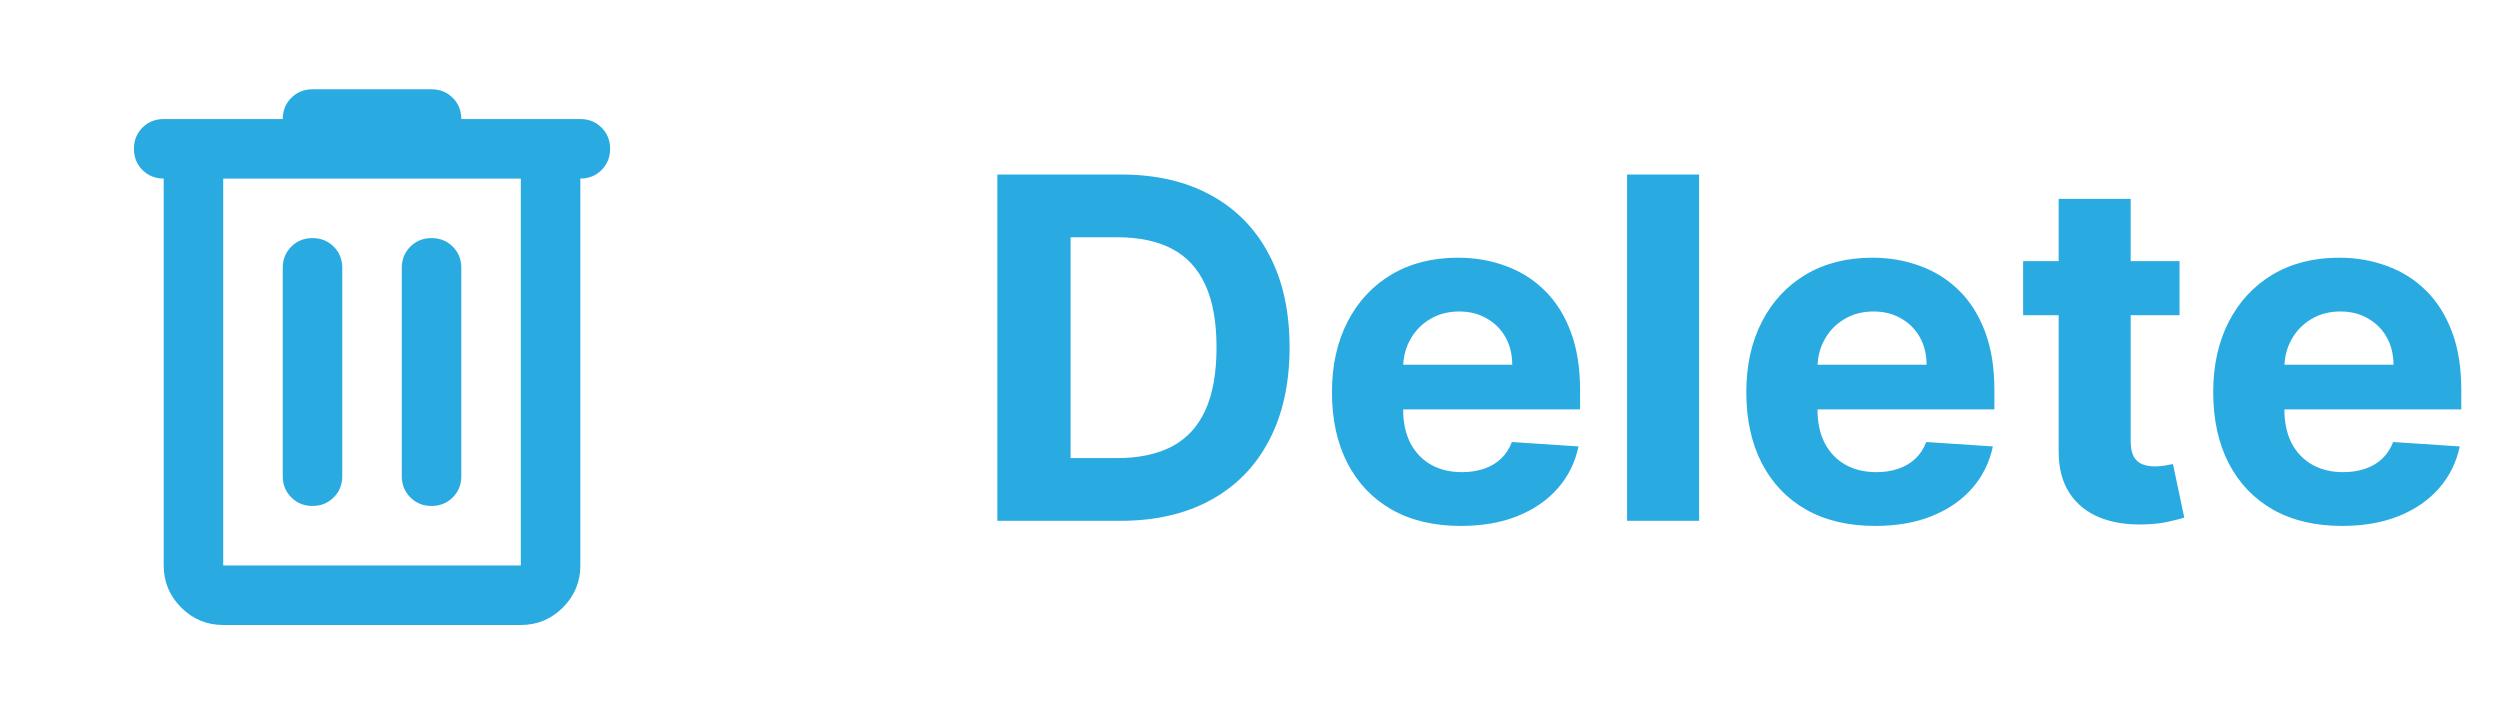
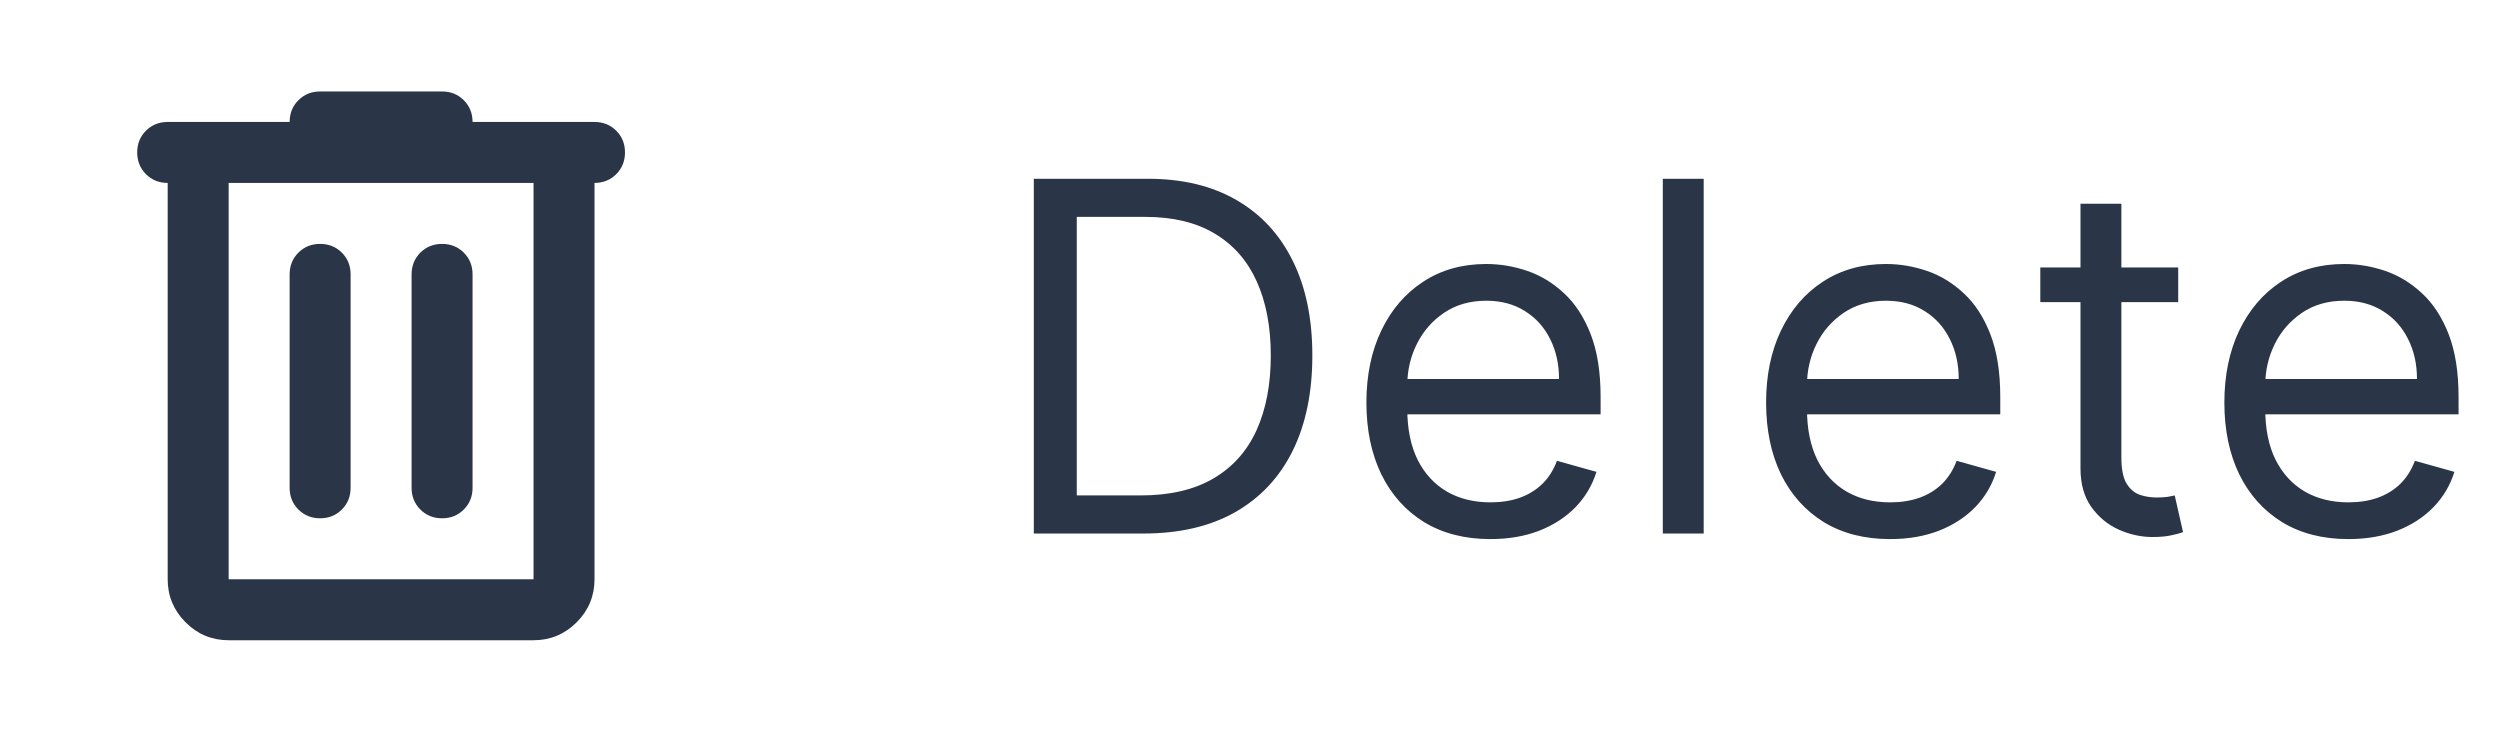
- <svg xmlns="http://www.w3.org/2000/svg" width="84" height="24" viewBox="0 0 84 24" fill="none">
-   <mask id="mask0_71348_10264" style="mask-type:alpha" maskUnits="userSpaceOnUse" x="0" y="0" width="25" height="24">
+ <svg xmlns="http://www.w3.org/2000/svg" width="82" height="24" viewBox="0 0 82 24" fill="none">
+   <mask id="mask0_71348_10259" style="mask-type:alpha" maskUnits="userSpaceOnUse" x="0" y="0" width="25" height="24">
    <rect x="0.5" width="24" height="24" fill="#D9D9D9" />
  </mask>
-   <g mask="url(#mask0_71348_10264)">
-     <path d="M7.5 21C6.95 21 6.479 20.804 6.088 20.413C5.696 20.021 5.5 19.55 5.5 19V6C5.217 6 4.979 5.904 4.787 5.713C4.596 5.521 4.5 5.283 4.5 5C4.5 4.717 4.596 4.479 4.787 4.287C4.979 4.096 5.217 4 5.5 4H9.5C9.5 3.717 9.596 3.479 9.787 3.288C9.979 3.096 10.217 3 10.5 3H14.5C14.783 3 15.021 3.096 15.213 3.288C15.404 3.479 15.5 3.717 15.5 4H19.5C19.783 4 20.021 4.096 20.212 4.287C20.404 4.479 20.5 4.717 20.5 5C20.5 5.283 20.404 5.521 20.212 5.713C20.021 5.904 19.783 6 19.5 6V19C19.5 19.55 19.304 20.021 18.913 20.413C18.521 20.804 18.05 21 17.5 21H7.5ZM7.5 6V19H17.5V6H7.5ZM9.5 16C9.5 16.283 9.596 16.521 9.787 16.712C9.979 16.904 10.217 17 10.5 17C10.783 17 11.021 16.904 11.213 16.712C11.404 16.521 11.5 16.283 11.5 16V9C11.5 8.717 11.404 8.479 11.213 8.287C11.021 8.096 10.783 8 10.5 8C10.217 8 9.979 8.096 9.787 8.287C9.596 8.479 9.5 8.717 9.5 9V16ZM13.5 16C13.5 16.283 13.596 16.521 13.787 16.712C13.979 16.904 14.217 17 14.5 17C14.783 17 15.021 16.904 15.213 16.712C15.404 16.521 15.5 16.283 15.5 16V9C15.5 8.717 15.404 8.479 15.213 8.287C15.021 8.096 14.783 8 14.5 8C14.217 8 13.979 8.096 13.787 8.287C13.596 8.479 13.5 8.717 13.5 9V16Z" fill="#29ABE2" />
+   <g mask="url(#mask0_71348_10259)">
+     <path d="M7.5 21C6.95 21 6.479 20.804 6.088 20.413C5.696 20.021 5.5 19.55 5.5 19V6C5.217 6 4.979 5.904 4.787 5.713C4.596 5.521 4.5 5.283 4.5 5C4.5 4.717 4.596 4.479 4.787 4.287C4.979 4.096 5.217 4 5.5 4H9.5C9.5 3.717 9.596 3.479 9.787 3.288C9.979 3.096 10.217 3 10.5 3H14.5C14.783 3 15.021 3.096 15.213 3.288C15.404 3.479 15.5 3.717 15.5 4H19.5C19.783 4 20.021 4.096 20.212 4.287C20.404 4.479 20.5 4.717 20.5 5C20.5 5.283 20.404 5.521 20.212 5.713C20.021 5.904 19.783 6 19.5 6V19C19.5 19.55 19.304 20.021 18.913 20.413C18.521 20.804 18.05 21 17.5 21H7.5ZM7.5 6V19H17.5V6H7.5ZM9.5 16C9.5 16.283 9.596 16.521 9.787 16.712C9.979 16.904 10.217 17 10.5 17C10.783 17 11.021 16.904 11.213 16.712C11.404 16.521 11.5 16.283 11.5 16V9C11.5 8.717 11.404 8.479 11.213 8.287C11.021 8.096 10.783 8 10.5 8C10.217 8 9.979 8.096 9.787 8.287C9.596 8.479 9.5 8.717 9.5 9V16ZM13.5 16C13.5 16.283 13.596 16.521 13.787 16.712C13.979 16.904 14.217 17 14.5 17C14.783 17 15.021 16.904 15.213 16.712C15.404 16.521 15.5 16.283 15.5 16V9C15.5 8.717 15.404 8.479 15.213 8.287C15.021 8.096 14.783 8 14.5 8C14.217 8 13.979 8.096 13.787 8.287C13.596 8.479 13.5 8.717 13.5 9V16Z" fill="#2A3647" />
  </g>
-   <path d="M37.636 17.5H33.511V5.864H37.67C38.841 5.864 39.849 6.097 40.693 6.562C41.538 7.025 42.188 7.689 42.642 8.557C43.1 9.424 43.33 10.462 43.33 11.671C43.33 12.883 43.1 13.924 42.642 14.796C42.188 15.667 41.534 16.335 40.682 16.801C39.833 17.267 38.818 17.5 37.636 17.5ZM35.972 15.392H37.534C38.261 15.392 38.873 15.263 39.369 15.006C39.869 14.744 40.244 14.341 40.494 13.796C40.748 13.246 40.875 12.538 40.875 11.671C40.875 10.811 40.748 10.108 40.494 9.562C40.244 9.017 39.871 8.616 39.375 8.358C38.879 8.1 38.267 7.972 37.54 7.972H35.972V15.392ZM49.084 17.671C48.186 17.671 47.413 17.489 46.766 17.125C46.122 16.758 45.626 16.239 45.277 15.568C44.928 14.894 44.754 14.097 44.754 13.176C44.754 12.278 44.928 11.491 45.277 10.812C45.626 10.134 46.116 9.606 46.749 9.227C47.385 8.848 48.131 8.659 48.987 8.659C49.563 8.659 50.099 8.752 50.595 8.938C51.095 9.119 51.531 9.394 51.902 9.761C52.277 10.129 52.569 10.591 52.777 11.148C52.985 11.701 53.09 12.348 53.09 13.091V13.756H45.72V12.256H50.811C50.811 11.907 50.735 11.598 50.584 11.329C50.432 11.061 50.222 10.85 49.953 10.699C49.688 10.544 49.379 10.466 49.027 10.466C48.66 10.466 48.334 10.551 48.05 10.722C47.769 10.888 47.55 11.114 47.391 11.398C47.231 11.678 47.15 11.991 47.146 12.335V13.761C47.146 14.193 47.226 14.566 47.385 14.881C47.548 15.195 47.777 15.438 48.072 15.608C48.368 15.778 48.718 15.864 49.124 15.864C49.392 15.864 49.639 15.826 49.862 15.75C50.086 15.674 50.277 15.561 50.436 15.409C50.595 15.258 50.716 15.072 50.8 14.852L53.038 15C52.925 15.538 52.692 16.008 52.34 16.409C51.991 16.807 51.54 17.117 50.987 17.341C50.438 17.561 49.803 17.671 49.084 17.671ZM57.09 5.864V17.5H54.669V5.864H57.09ZM63.006 17.671C62.108 17.671 61.335 17.489 60.688 17.125C60.044 16.758 59.547 16.239 59.199 15.568C58.85 14.894 58.676 14.097 58.676 13.176C58.676 12.278 58.85 11.491 59.199 10.812C59.547 10.134 60.038 9.606 60.67 9.227C61.307 8.848 62.053 8.659 62.909 8.659C63.485 8.659 64.021 8.752 64.517 8.938C65.017 9.119 65.453 9.394 65.824 9.761C66.199 10.129 66.49 10.591 66.699 11.148C66.907 11.701 67.011 12.348 67.011 13.091V13.756H59.642V12.256H64.733C64.733 11.907 64.657 11.598 64.506 11.329C64.354 11.061 64.144 10.85 63.875 10.699C63.61 10.544 63.301 10.466 62.949 10.466C62.581 10.466 62.256 10.551 61.972 10.722C61.691 10.888 61.472 11.114 61.312 11.398C61.153 11.678 61.072 11.991 61.068 12.335V13.761C61.068 14.193 61.148 14.566 61.307 14.881C61.47 15.195 61.699 15.438 61.994 15.608C62.29 15.778 62.64 15.864 63.045 15.864C63.314 15.864 63.561 15.826 63.784 15.75C64.008 15.674 64.199 15.561 64.358 15.409C64.517 15.258 64.638 15.072 64.722 14.852L66.96 15C66.847 15.538 66.614 16.008 66.261 16.409C65.913 16.807 65.462 17.117 64.909 17.341C64.36 17.561 63.725 17.671 63.006 17.671ZM73.233 8.773V10.591H67.977V8.773H73.233ZM69.171 6.682H71.591V14.818C71.591 15.042 71.625 15.216 71.693 15.341C71.761 15.462 71.856 15.547 71.977 15.597C72.102 15.646 72.246 15.671 72.409 15.671C72.523 15.671 72.636 15.661 72.75 15.642C72.864 15.619 72.951 15.602 73.011 15.591L73.392 17.392C73.271 17.43 73.1 17.474 72.881 17.523C72.661 17.576 72.394 17.608 72.079 17.619C71.496 17.642 70.985 17.564 70.546 17.386C70.11 17.208 69.771 16.932 69.528 16.557C69.286 16.182 69.167 15.708 69.171 15.136V6.682ZM78.693 17.671C77.796 17.671 77.023 17.489 76.375 17.125C75.731 16.758 75.235 16.239 74.886 15.568C74.538 14.894 74.364 14.097 74.364 13.176C74.364 12.278 74.538 11.491 74.886 10.812C75.235 10.134 75.725 9.606 76.358 9.227C76.994 8.848 77.74 8.659 78.597 8.659C79.172 8.659 79.708 8.752 80.204 8.938C80.704 9.119 81.14 9.394 81.511 9.761C81.886 10.129 82.178 10.591 82.386 11.148C82.595 11.701 82.699 12.348 82.699 13.091V13.756H75.329V12.256H80.421C80.421 11.907 80.345 11.598 80.193 11.329C80.042 11.061 79.831 10.85 79.562 10.699C79.297 10.544 78.989 10.466 78.636 10.466C78.269 10.466 77.943 10.551 77.659 10.722C77.379 10.888 77.159 11.114 77 11.398C76.841 11.678 76.76 11.991 76.756 12.335V13.761C76.756 14.193 76.835 14.566 76.994 14.881C77.157 15.195 77.386 15.438 77.682 15.608C77.977 15.778 78.328 15.864 78.733 15.864C79.002 15.864 79.248 15.826 79.472 15.75C79.695 15.674 79.886 15.561 80.046 15.409C80.204 15.258 80.326 15.072 80.409 14.852L82.648 15C82.534 15.538 82.301 16.008 81.949 16.409C81.6 16.807 81.15 17.117 80.597 17.341C80.047 17.561 79.413 17.671 78.693 17.671Z" fill="#29ABE2" />
+   <path d="M37.5 17.5H33.909V5.864H37.659C38.788 5.864 39.754 6.097 40.557 6.562C41.36 7.025 41.975 7.689 42.403 8.557C42.831 9.42 43.045 10.454 43.045 11.659C43.045 12.871 42.83 13.915 42.398 14.79C41.966 15.661 41.337 16.331 40.511 16.801C39.686 17.267 38.682 17.5 37.5 17.5ZM35.318 16.25H37.409C38.371 16.25 39.169 16.064 39.801 15.693C40.434 15.322 40.905 14.794 41.216 14.108C41.526 13.422 41.682 12.606 41.682 11.659C41.682 10.72 41.528 9.911 41.222 9.233C40.915 8.551 40.456 8.028 39.847 7.665C39.237 7.297 38.477 7.114 37.568 7.114H35.318V16.25ZM48.886 17.682C48.045 17.682 47.32 17.496 46.71 17.125C46.104 16.75 45.636 16.227 45.307 15.557C44.981 14.883 44.818 14.098 44.818 13.204C44.818 12.311 44.981 11.523 45.307 10.841C45.636 10.155 46.095 9.621 46.682 9.239C47.273 8.852 47.962 8.659 48.75 8.659C49.205 8.659 49.653 8.735 50.097 8.886C50.54 9.038 50.943 9.284 51.307 9.625C51.67 9.962 51.96 10.409 52.176 10.966C52.392 11.523 52.5 12.208 52.5 13.023V13.591H45.773V12.432H51.136C51.136 11.939 51.038 11.5 50.841 11.114C50.648 10.727 50.371 10.422 50.011 10.199C49.655 9.975 49.235 9.864 48.75 9.864C48.216 9.864 47.754 9.996 47.364 10.261C46.977 10.523 46.68 10.864 46.472 11.284C46.263 11.704 46.159 12.155 46.159 12.636V13.409C46.159 14.068 46.273 14.627 46.5 15.085C46.731 15.54 47.051 15.886 47.46 16.125C47.869 16.36 48.345 16.477 48.886 16.477C49.239 16.477 49.557 16.428 49.841 16.329C50.129 16.227 50.377 16.076 50.585 15.875C50.794 15.671 50.955 15.417 51.068 15.114L52.364 15.477C52.227 15.917 51.998 16.303 51.676 16.636C51.354 16.966 50.956 17.224 50.483 17.409C50.01 17.591 49.477 17.682 48.886 17.682ZM55.881 5.864V17.5H54.54V5.864H55.881ZM61.996 17.682C61.155 17.682 60.429 17.496 59.82 17.125C59.214 16.75 58.746 16.227 58.416 15.557C58.09 14.883 57.928 14.098 57.928 13.204C57.928 12.311 58.09 11.523 58.416 10.841C58.746 10.155 59.204 9.621 59.791 9.239C60.382 8.852 61.072 8.659 61.859 8.659C62.314 8.659 62.763 8.735 63.206 8.886C63.649 9.038 64.053 9.284 64.416 9.625C64.78 9.962 65.07 10.409 65.285 10.966C65.501 11.523 65.609 12.208 65.609 13.023V13.591H58.882V12.432H64.246C64.246 11.939 64.147 11.5 63.95 11.114C63.757 10.727 63.481 10.422 63.121 10.199C62.765 9.975 62.344 9.864 61.859 9.864C61.325 9.864 60.863 9.996 60.473 10.261C60.087 10.523 59.789 10.864 59.581 11.284C59.373 11.704 59.269 12.155 59.269 12.636V13.409C59.269 14.068 59.382 14.627 59.609 15.085C59.84 15.54 60.16 15.886 60.57 16.125C60.979 16.36 61.454 16.477 61.996 16.477C62.348 16.477 62.666 16.428 62.95 16.329C63.238 16.227 63.486 16.076 63.695 15.875C63.903 15.671 64.064 15.417 64.178 15.114L65.473 15.477C65.337 15.917 65.108 16.303 64.785 16.636C64.463 16.966 64.066 17.224 63.592 17.409C63.119 17.591 62.587 17.682 61.996 17.682ZM71.445 8.773V9.909H66.922V8.773H71.445ZM68.24 6.682H69.581V15C69.581 15.379 69.636 15.663 69.746 15.852C69.859 16.038 70.003 16.163 70.178 16.227C70.356 16.288 70.543 16.318 70.74 16.318C70.888 16.318 71.009 16.311 71.104 16.296C71.198 16.276 71.274 16.261 71.331 16.25L71.604 17.454C71.513 17.489 71.386 17.523 71.223 17.557C71.06 17.595 70.854 17.614 70.604 17.614C70.225 17.614 69.854 17.532 69.49 17.369C69.13 17.206 68.831 16.958 68.592 16.625C68.358 16.292 68.24 15.871 68.24 15.364V6.682ZM77.027 17.682C76.186 17.682 75.461 17.496 74.851 17.125C74.245 16.75 73.777 16.227 73.447 15.557C73.122 14.883 72.959 14.098 72.959 13.204C72.959 12.311 73.122 11.523 73.447 10.841C73.777 10.155 74.235 9.621 74.822 9.239C75.413 8.852 76.103 8.659 76.891 8.659C77.345 8.659 77.794 8.735 78.237 8.886C78.68 9.038 79.084 9.284 79.447 9.625C79.811 9.962 80.101 10.409 80.317 10.966C80.533 11.523 80.641 12.208 80.641 13.023V13.591H73.913V12.432H79.277C79.277 11.939 79.178 11.5 78.981 11.114C78.788 10.727 78.512 10.422 78.152 10.199C77.796 9.975 77.376 9.864 76.891 9.864C76.356 9.864 75.894 9.996 75.504 10.261C75.118 10.523 74.82 10.864 74.612 11.284C74.404 11.704 74.3 12.155 74.3 12.636V13.409C74.3 14.068 74.413 14.627 74.641 15.085C74.872 15.54 75.192 15.886 75.601 16.125C76.01 16.36 76.485 16.477 77.027 16.477C77.379 16.477 77.697 16.428 77.981 16.329C78.269 16.227 78.517 16.076 78.726 15.875C78.934 15.671 79.095 15.417 79.209 15.114L80.504 15.477C80.368 15.917 80.139 16.303 79.817 16.636C79.495 16.966 79.097 17.224 78.624 17.409C78.15 17.591 77.618 17.682 77.027 17.682Z" fill="#2A3647" />
</svg>
